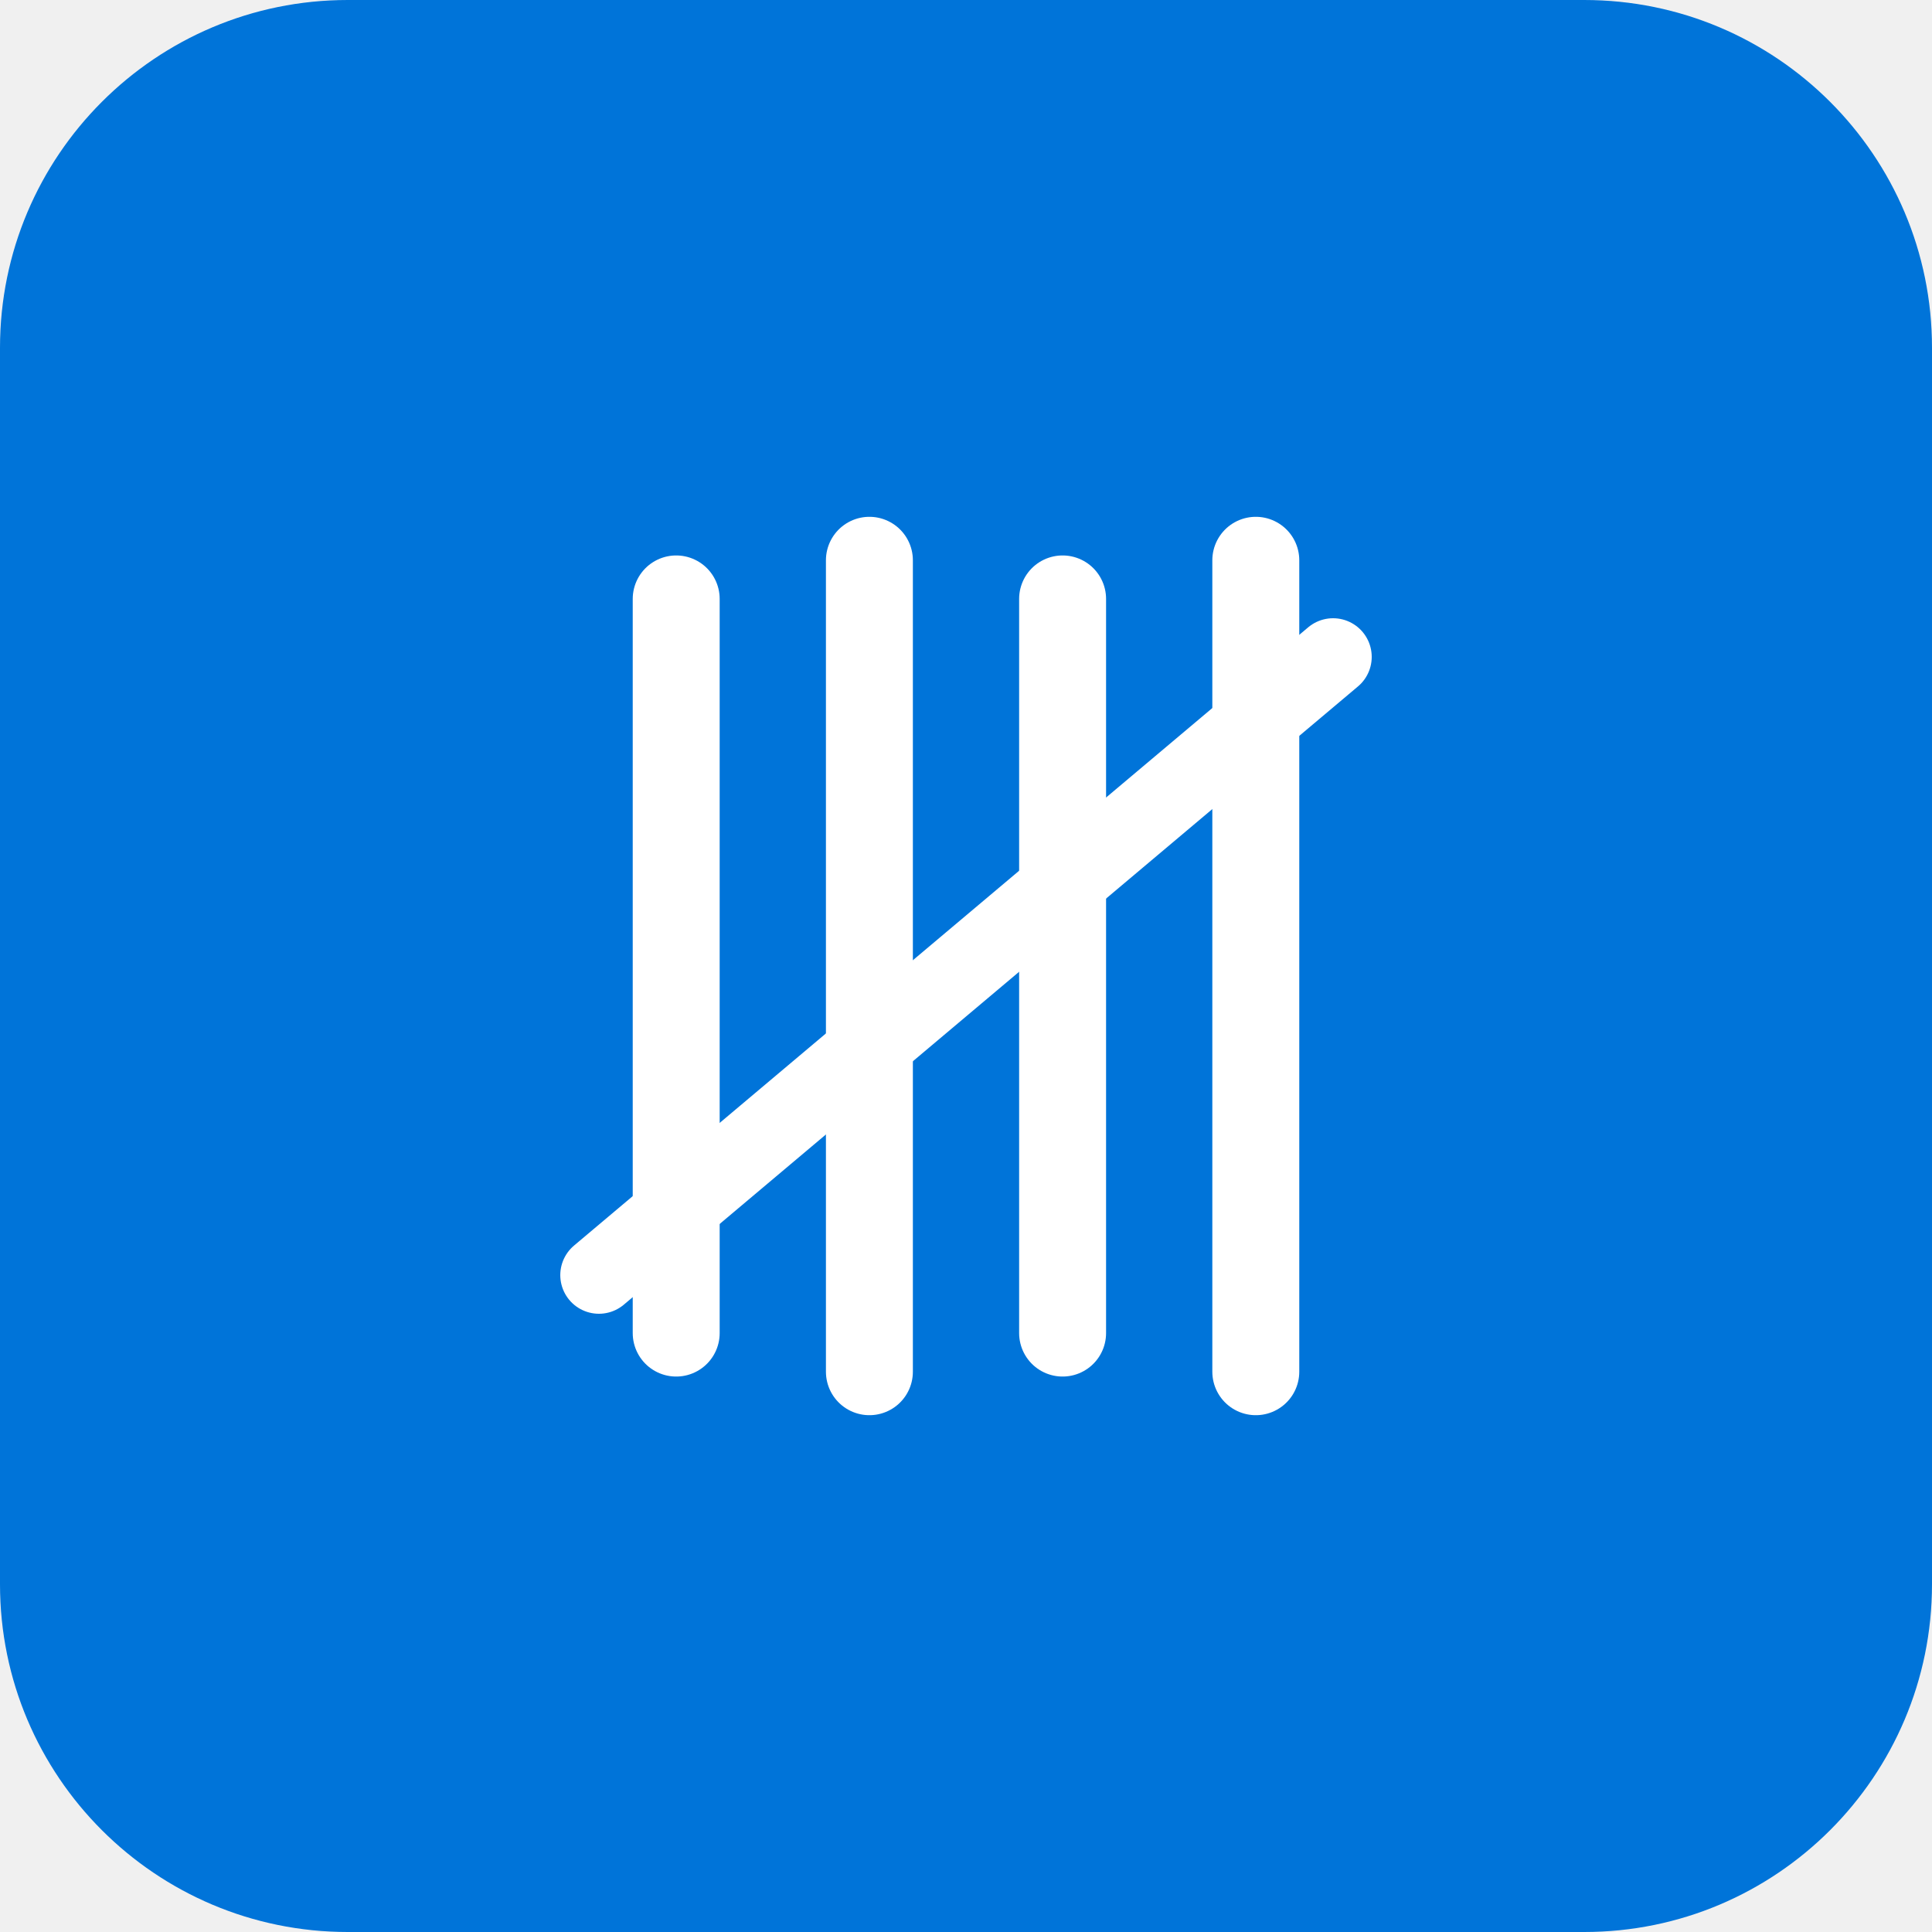
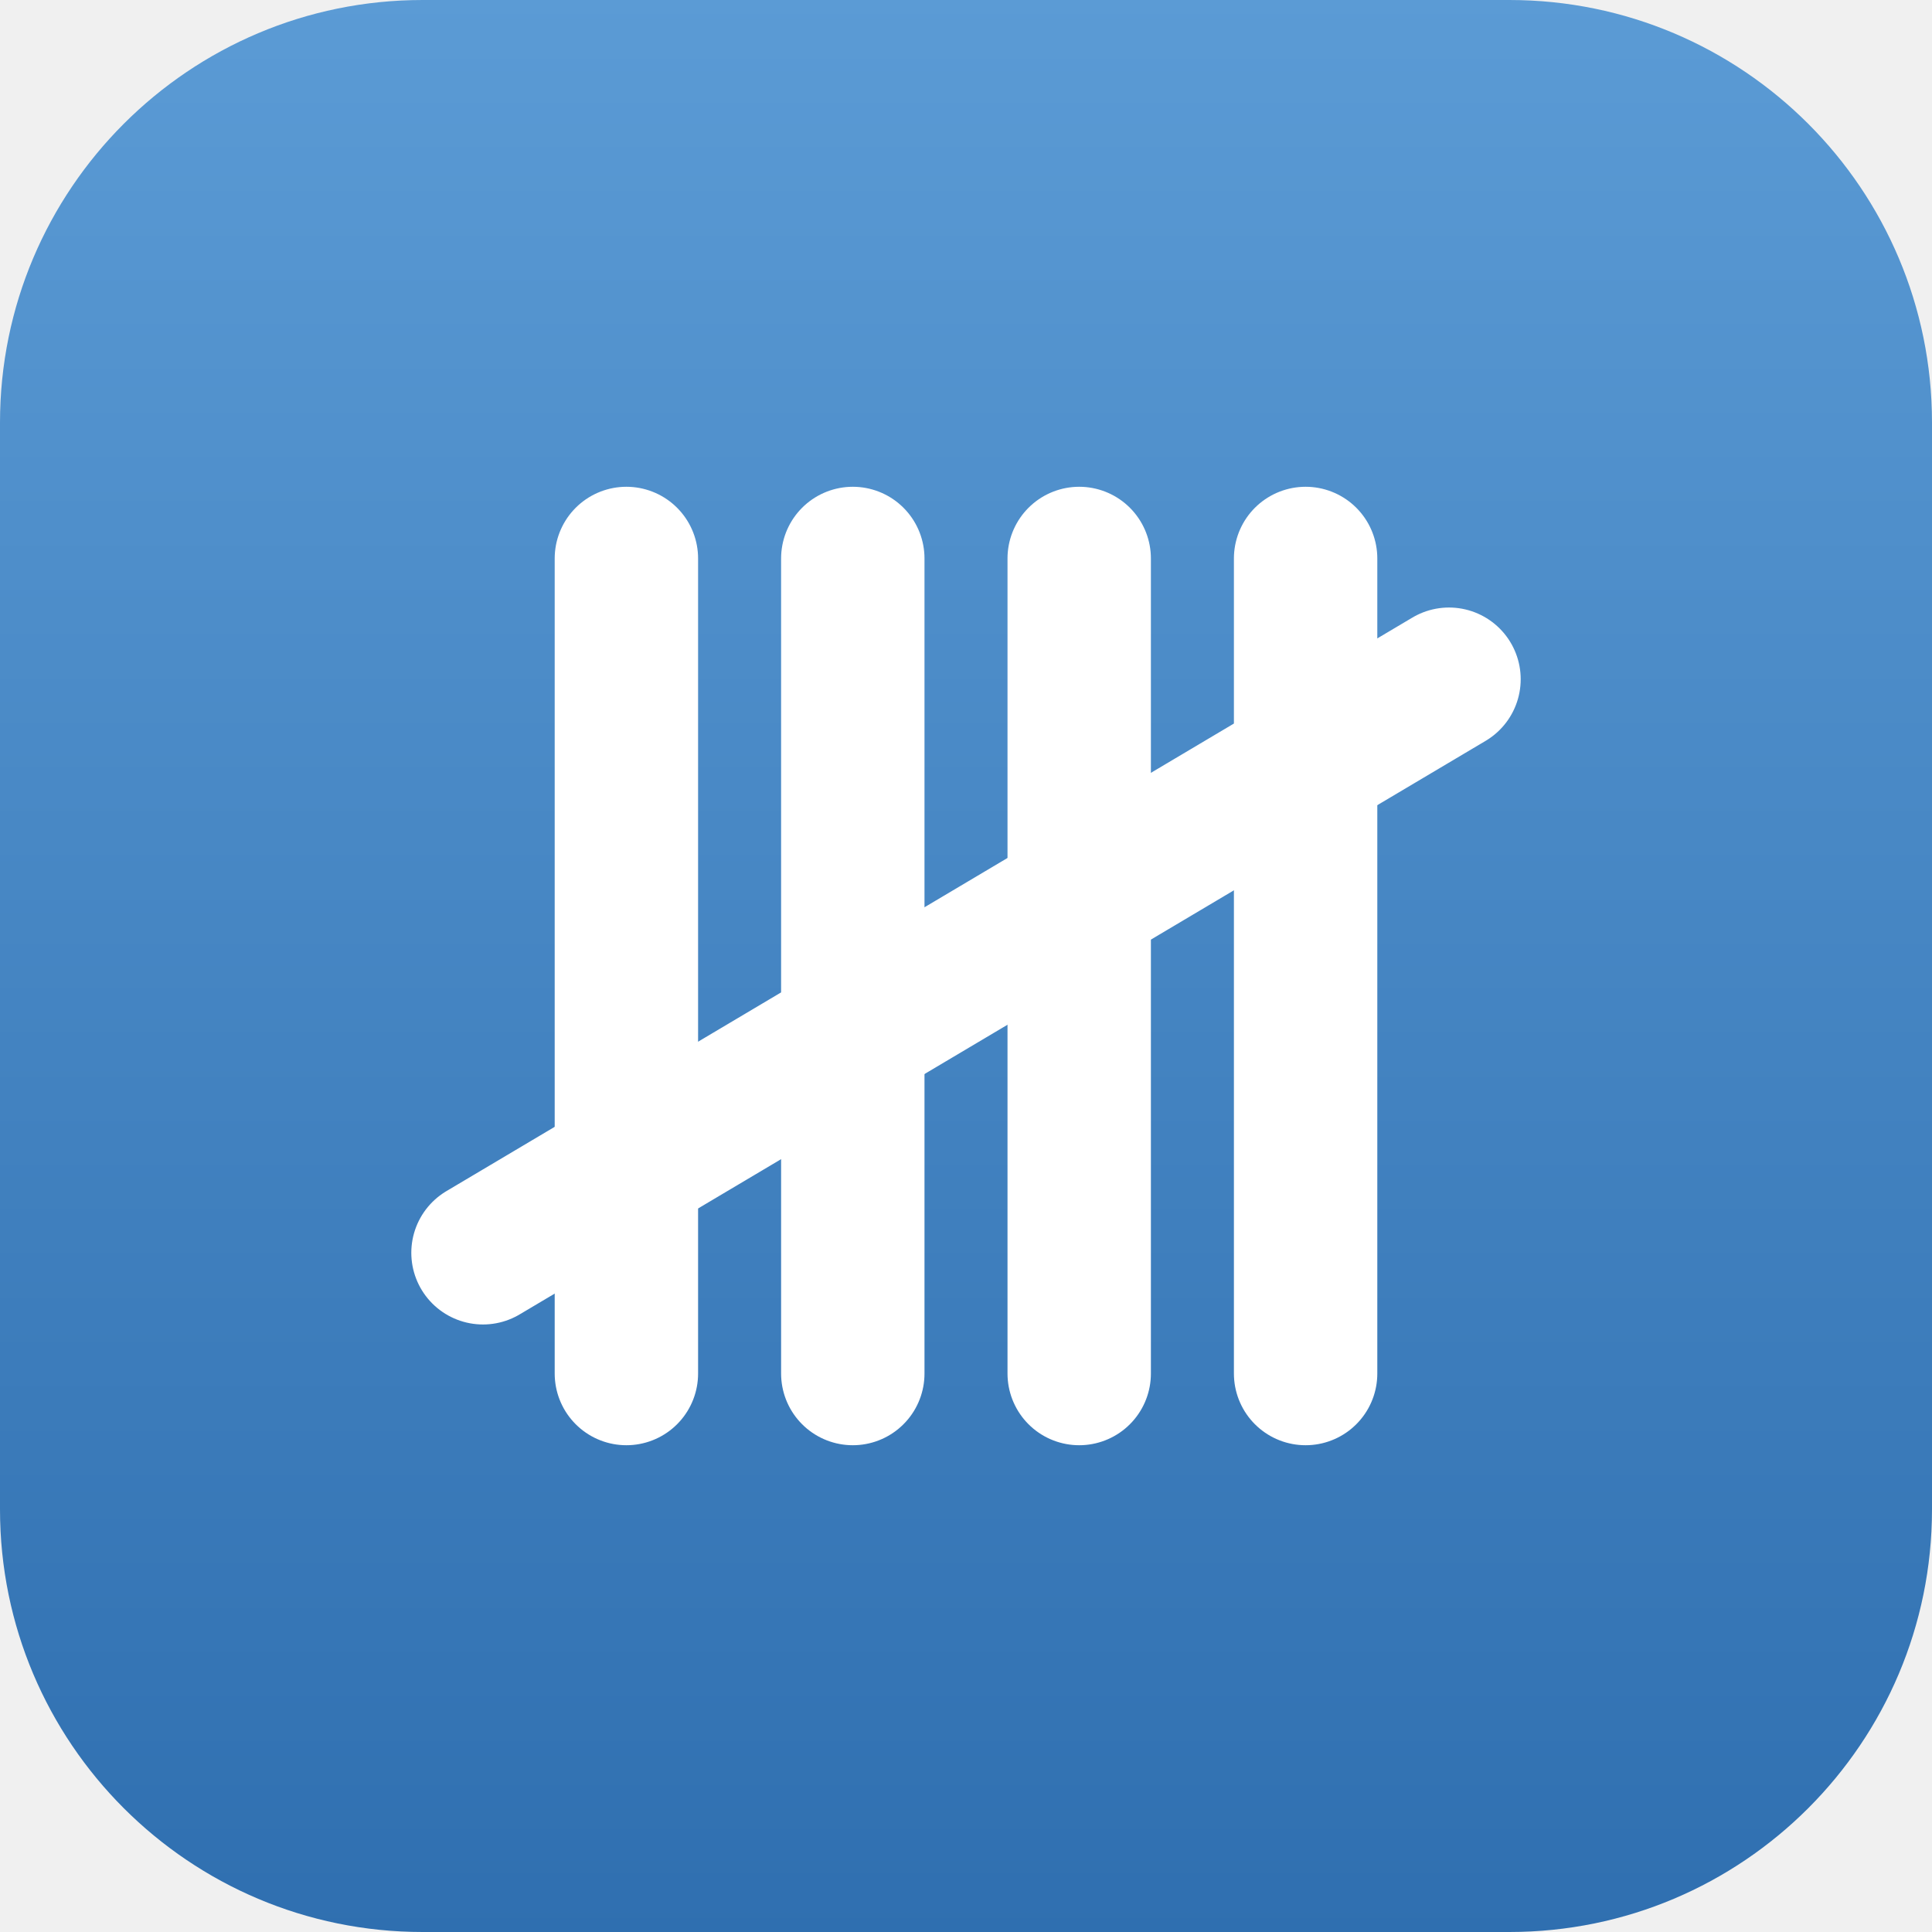
- <svg xmlns="http://www.w3.org/2000/svg" width="200" height="200" viewBox="0 0 200 200">
-   <rect width="200" height="200" fill="#0074D9" rx="36" />
-   <line x1="70" y1="62" x2="70" y2="138" stroke="#ffffff" stroke-width="9" stroke-linecap="round" />
-   <line x1="90" y1="58" x2="90" y2="142" stroke="#ffffff" stroke-width="9" stroke-linecap="round" />
-   <line x1="110" y1="62" x2="110" y2="138" stroke="#ffffff" stroke-width="9" stroke-linecap="round" />
-   <line x1="130" y1="58" x2="130" y2="142" stroke="#ffffff" stroke-width="9" stroke-linecap="round" />
-   <line x1="62" y1="132" x2="138" y2="68" stroke="#ffffff" stroke-width="8" stroke-linecap="round" />
+ <svg xmlns="http://www.w3.org/2000/svg" width="200" height="200" viewBox="0 0 1024 1024">
+   <defs>
+     <linearGradient id="g" x1="0" y1="0" x2="0" y2="1">
+       <stop offset="0" stop-color="#5B9BD5" />
+       <stop offset="1" stop-color="#2F6FB0" />
+     </linearGradient>
+   </defs>
+   <rect width="1024" height="1024" rx="224" fill="url(#g)" />
+   <svg viewBox="0 0 1024 1024">
+     <g fill="none" stroke="#fff" stroke-width="76" stroke-linecap="round" stroke-linejoin="round">
+       <path d="M332 296V728M452 296V728M572 296V728M692 296V728" />
+       <path d="M256 664L768 360" />
+     </g>
+   </svg>
</svg>
